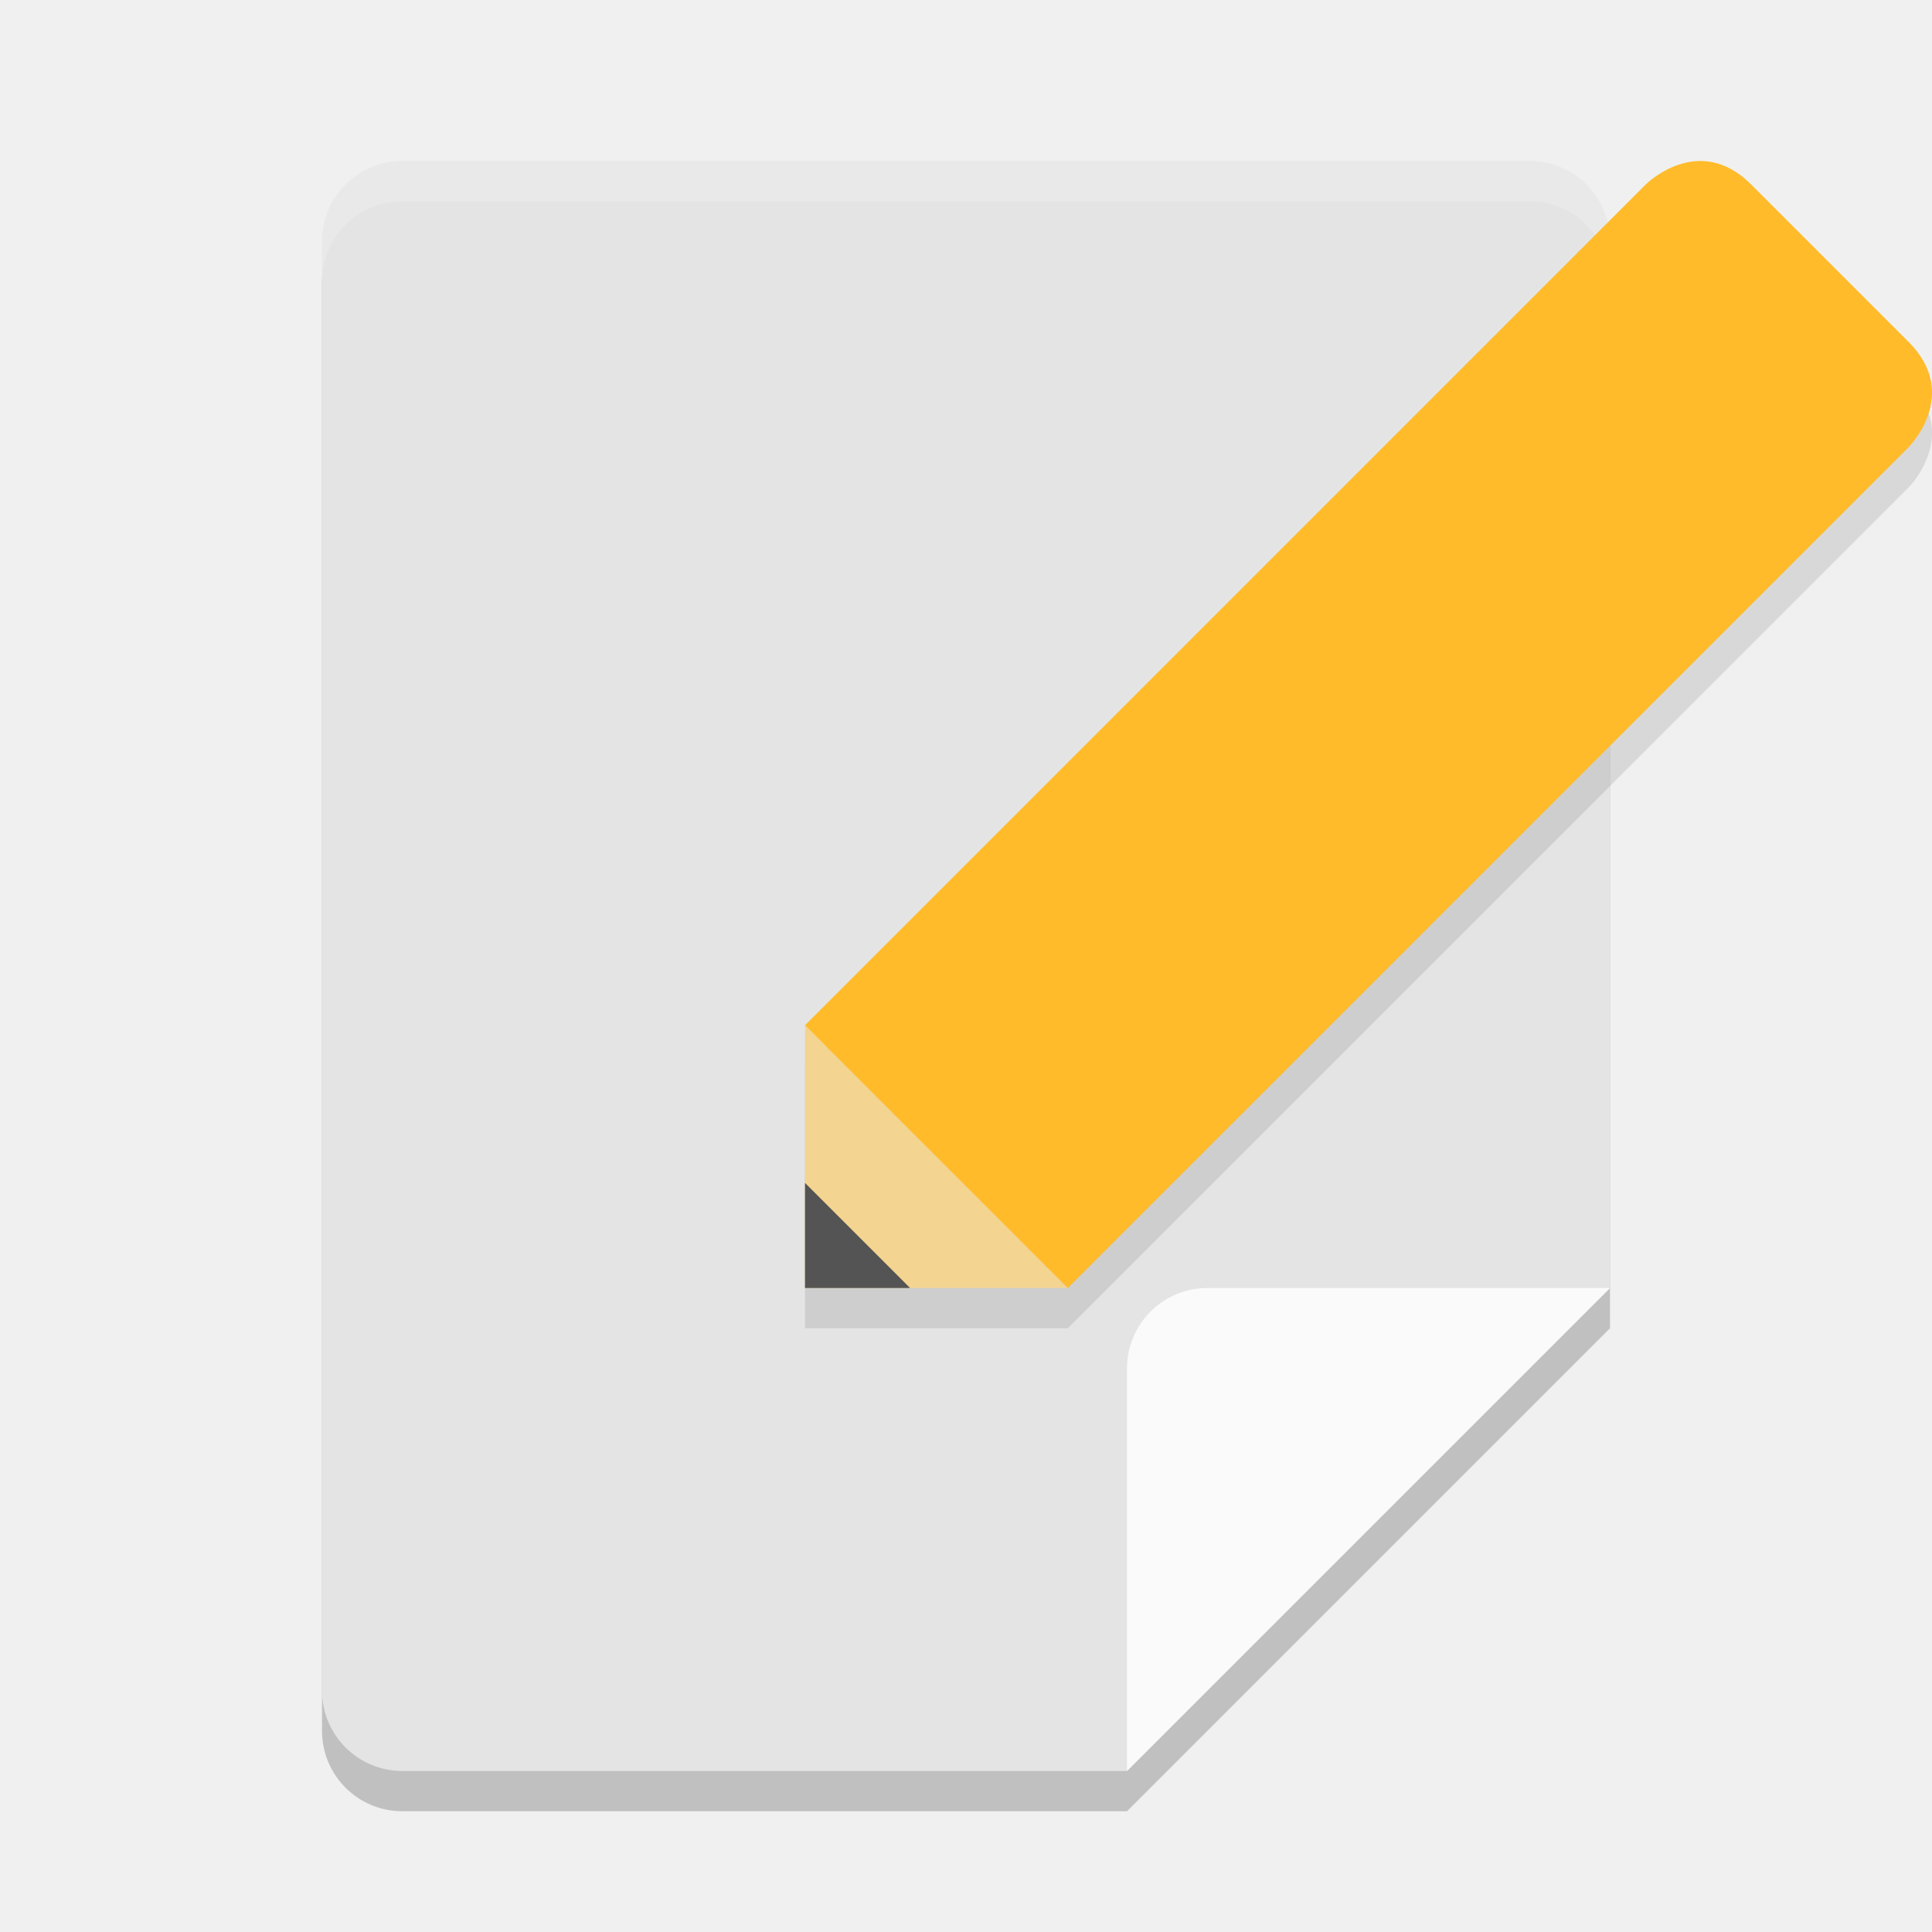
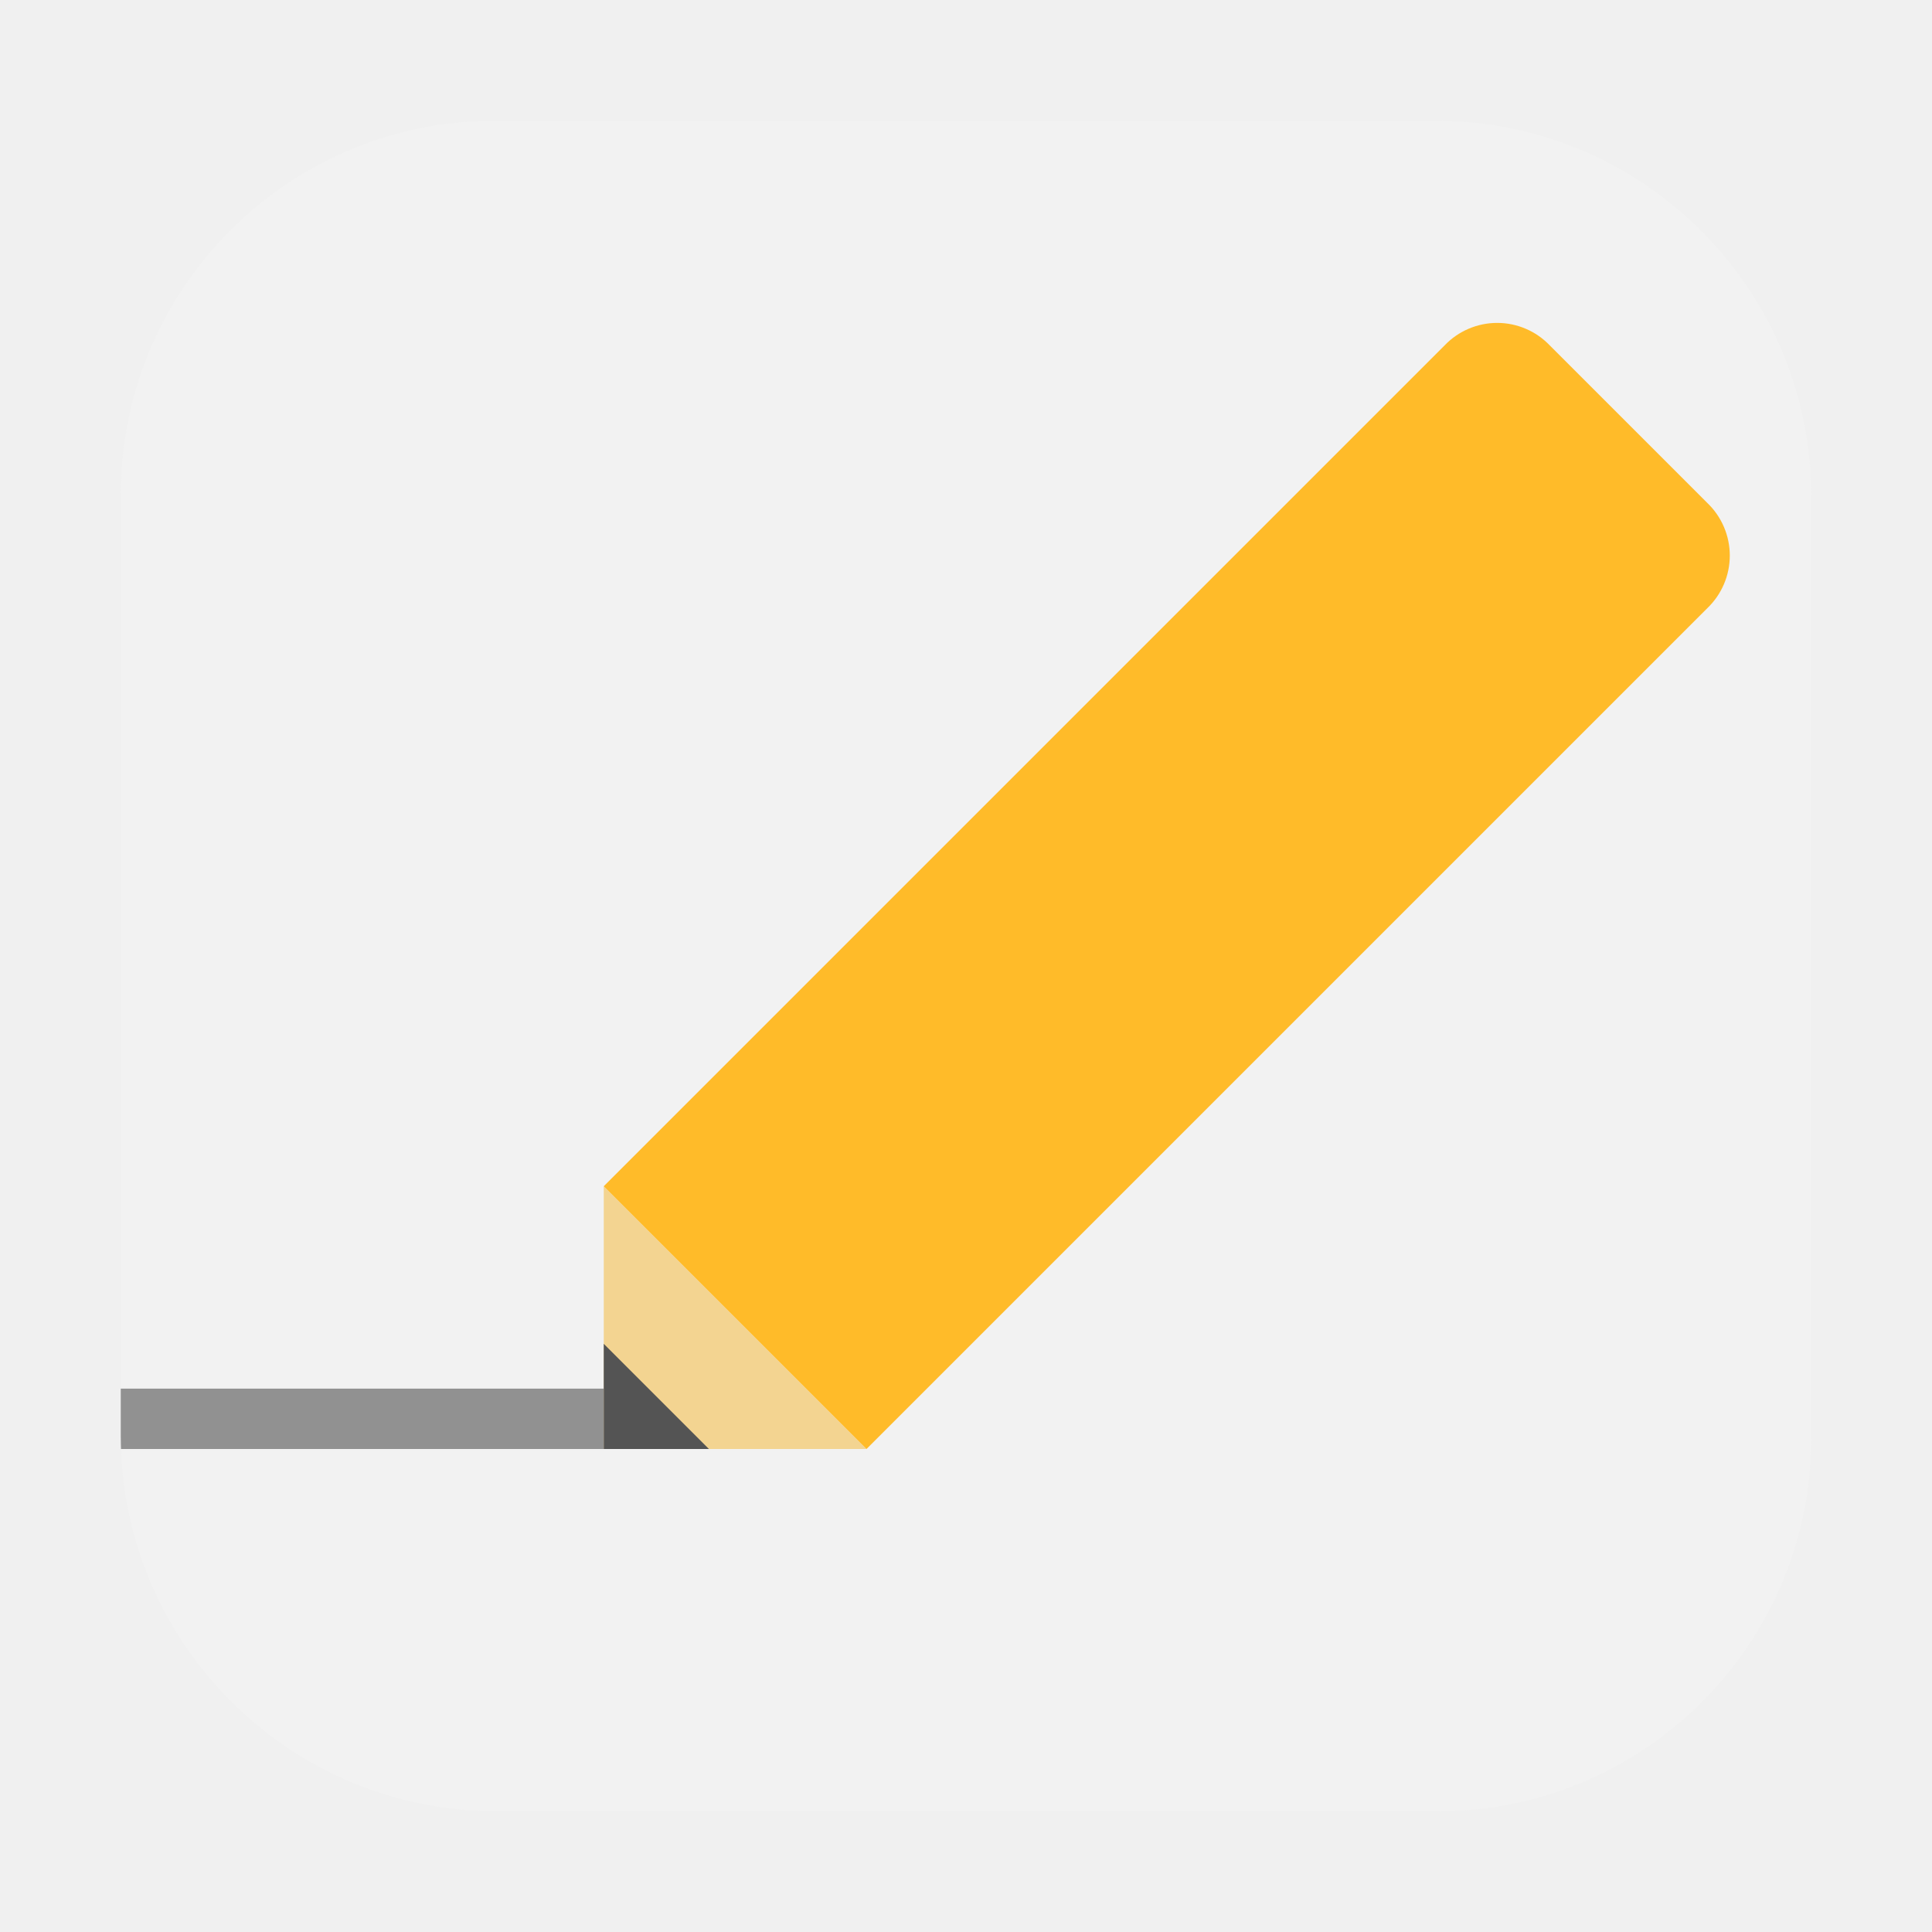
- <svg xmlns="http://www.w3.org/2000/svg" width="48" height="48" version="1">
-   <path style="opacity:0.2" d="M 10,45 C 8.892,45 8,44.108 8,43 V 7 C 8,5.892 8.892,5 10,5 H 38 C 39.108,5 40,5.892 40,7 V 33 L 28,45 Z" />
-   <path style="fill:#e4e4e4" d="M 10,44 C 8.892,44 8,43.108 8,42 V 6 C 8,4.892 8.892,4 10,4 H 38 C 39.108,4 40,4.892 40,6 V 32 L 28,44 Z" />
-   <path style="opacity:0.2;fill:#ffffff" d="M 10,4 C 8.892,4 8,4.892 8,6 V 7 C 8,5.892 8.892,5 10,5 H 38 C 39.108,5 40,5.892 40,7 V 6 C 40,4.892 39.108,4 38,4 Z" />
-   <path style="opacity:0.1" d="M 42.102,5.006 C 41.4,5.07 40.891,5.58 40.891,5.58 L 20,26.471 V 33 H 26.529 L 47.42,12.109 C 47.42,12.109 48.726,10.804 47.42,9.498 L 43.502,5.58 C 43.012,5.09 42.522,4.968 42.102,5.006 Z" />
-   <path style="fill:#fafafa" d="M 28,44 V 34 C 28,32.895 28.895,32 30,32 H 40 Z" />
-   <path style="fill:#f3d491" d="M 20,32 V 25.472 L 26.528,32 Z" />
-   <path style="fill:#545454" d="M 20,32 V 29.389 L 22.611,32 Z" />
-   <path style="fill:#ffbb29" d="M 40.891,4.58 20,25.472 26.528,32 47.42,11.109 C 47.42,11.109 48.725,9.803 47.42,8.497 L 43.503,4.58 C 42.197,3.275 40.891,4.58 40.891,4.58 Z" />
+ <svg xmlns="http://www.w3.org/2000/svg" height="16px" width="16px" id="svg6" viewBox="0 0 16 16">
+   <defs>
+     <style>.cls-1{fill:none;}.cls-2{clip-path:url(#clip-path);}.cls-3{fill:#f2f2f2;}.cls-4{isolation:isolate;opacity:0.4;}.cls-5{fill:#e4e4e4;}.cls-6{fill:#f3d491;}.cls-7{fill:#545454;}.cls-8{fill:#ffbb29;}</style>
+     <clipPath id="clip-path">
+       <path id="rect51" class="cls-1" d="M4.09,1h7.806A3.112,3.112,0,0,1,15,4.103V11.91A3.09,3.09,0,0,1,11.91,15H4.103A3.112,3.112,0,0,1,1,11.897V4.09A3.099,3.099,0,0,1,4.09,1Z" />
+     </clipPath>
+   </defs>
+   <g class="cls-2">
+     <rect class="cls-3" width="16" height="16" />
+     <rect class="cls-4" y="11.5" width="5" height="0.5" />
+     <polygon class="cls-5" points="20 13 13 20 13 20 20 20 20 13" />
+     <path class="cls-6" d="M5,12V9.824L7.176,12Z" />
+     <path class="cls-7" d="M5,12v-.871L5.871,12Z" />
+     <path class="cls-8" d="M11.964,2.86,5,9.824,7.176,12,14.14,5.036a.603.603,0,0,0,0-.87L12.834,2.86A.602.602,0,0,0,11.964,2.86Z" />
+   </g>
</svg>
